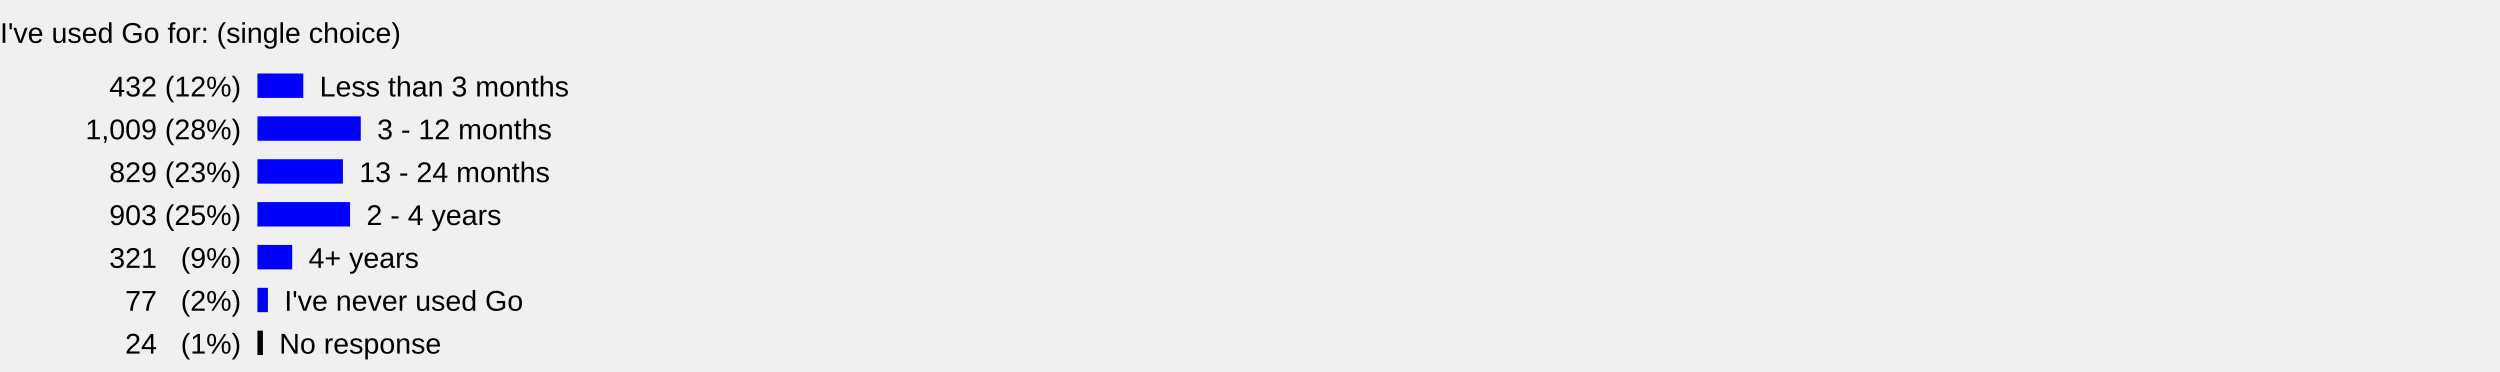
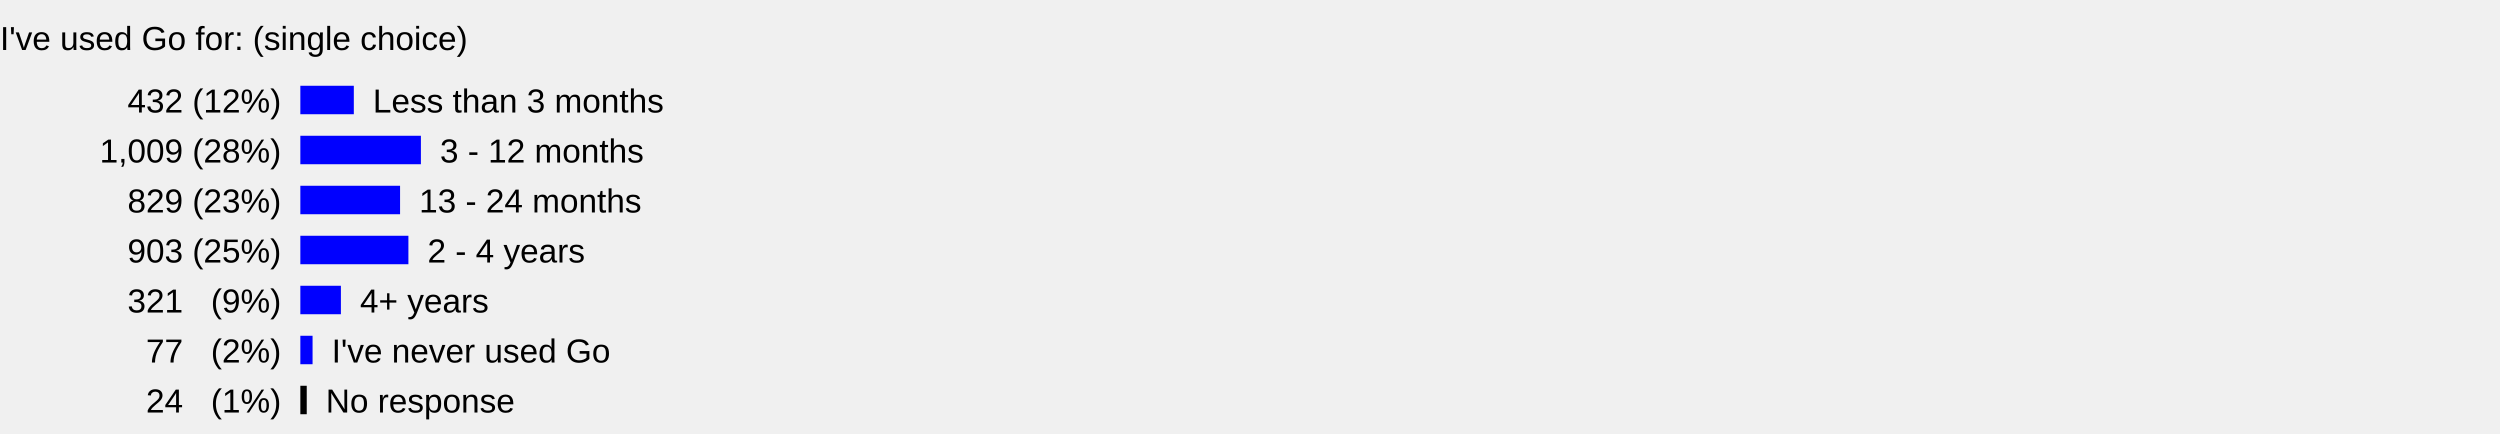
- <svg xmlns="http://www.w3.org/2000/svg" width="70.00em" height="10.40em" version="1.1">
+ <svg xmlns="http://www.w3.org/2000/svg" width="60.00em" height="10.40em" version="1.1">
  <defs>
    <style type="text/css">
      svg {
        font-family: "Helvetica Neue", Arial, sans-serif; /* Helvetica on Mac aka sans-serif has broken U+2007 */
      }
      tspan.size {
        font-size: 0.80em;
      }
      tspan.head {
        font-weight: bold;
      }
      tspan.paren {
        font-weight: normal !important;
      }
    </style>
  </defs>
  <text x="0.00em" y="1.20em" class="head">
    <tspan class="size">I've used Go for: <tspan class="paren">(single choice)</tspan>
    </tspan>
  </text>
  <rect x="7.25em" y="2.10em" width="1.20em" height="0.60em" stroke="#0000ff" fill="#0000ff" />
  <text x="6.75em" y="2.70em" text-anchor="end">
    <tspan class="size">432 (12%)</tspan>
  </text>
  <text x="8.95em" y="2.70em">
    <tspan class="size">Less than 3 months</tspan>
  </text>
  <rect x="7.25em" y="3.30em" width="2.81em" height="0.60em" stroke="#0000ff" fill="#0000ff" />
  <text x="6.75em" y="3.90em" text-anchor="end">
    <tspan class="size">1,009 (28%)</tspan>
  </text>
  <text x="10.56em" y="3.90em">
    <tspan class="size">3 - 12 months</tspan>
  </text>
  <rect x="7.25em" y="4.50em" width="2.31em" height="0.60em" stroke="#0000ff" fill="#0000ff" />
  <text x="6.75em" y="5.10em" text-anchor="end">
    <tspan class="size">829 (23%)</tspan>
  </text>
  <text x="10.06em" y="5.10em">
    <tspan class="size">13 - 24 months</tspan>
  </text>
  <rect x="7.25em" y="5.70em" width="2.51em" height="0.60em" stroke="#0000ff" fill="#0000ff" />
  <text x="6.75em" y="6.30em" text-anchor="end">
    <tspan class="size">903 (25%)</tspan>
  </text>
  <text x="10.26em" y="6.30em">
    <tspan class="size">2 - 4 years</tspan>
  </text>
  <rect x="7.25em" y="6.90em" width="0.89em" height="0.60em" stroke="#0000ff" fill="#0000ff" />
  <text x="6.75em" y="7.50em" text-anchor="end">
    <tspan class="size">321  (9%)</tspan>
  </text>
  <text x="8.64em" y="7.50em">
    <tspan class="size">4+ years</tspan>
  </text>
  <rect x="7.25em" y="8.10em" width="0.21em" height="0.60em" stroke="#0000ff" fill="#0000ff" />
  <text x="6.75em" y="8.70em" text-anchor="end">
    <tspan class="size">77  (2%)</tspan>
  </text>
  <text x="7.96em" y="8.70em">
    <tspan class="size">I've never used Go</tspan>
  </text>
  <rect x="7.25em" y="9.30em" width="0.07em" height="0.60em" stroke="black" fill="white" />
  <text x="6.75em" y="9.90em" text-anchor="end">
    <tspan class="size">24  (1%)</tspan>
  </text>
  <text x="7.82em" y="9.90em">
    <tspan class="size">No response</tspan>
  </text>
</svg>
